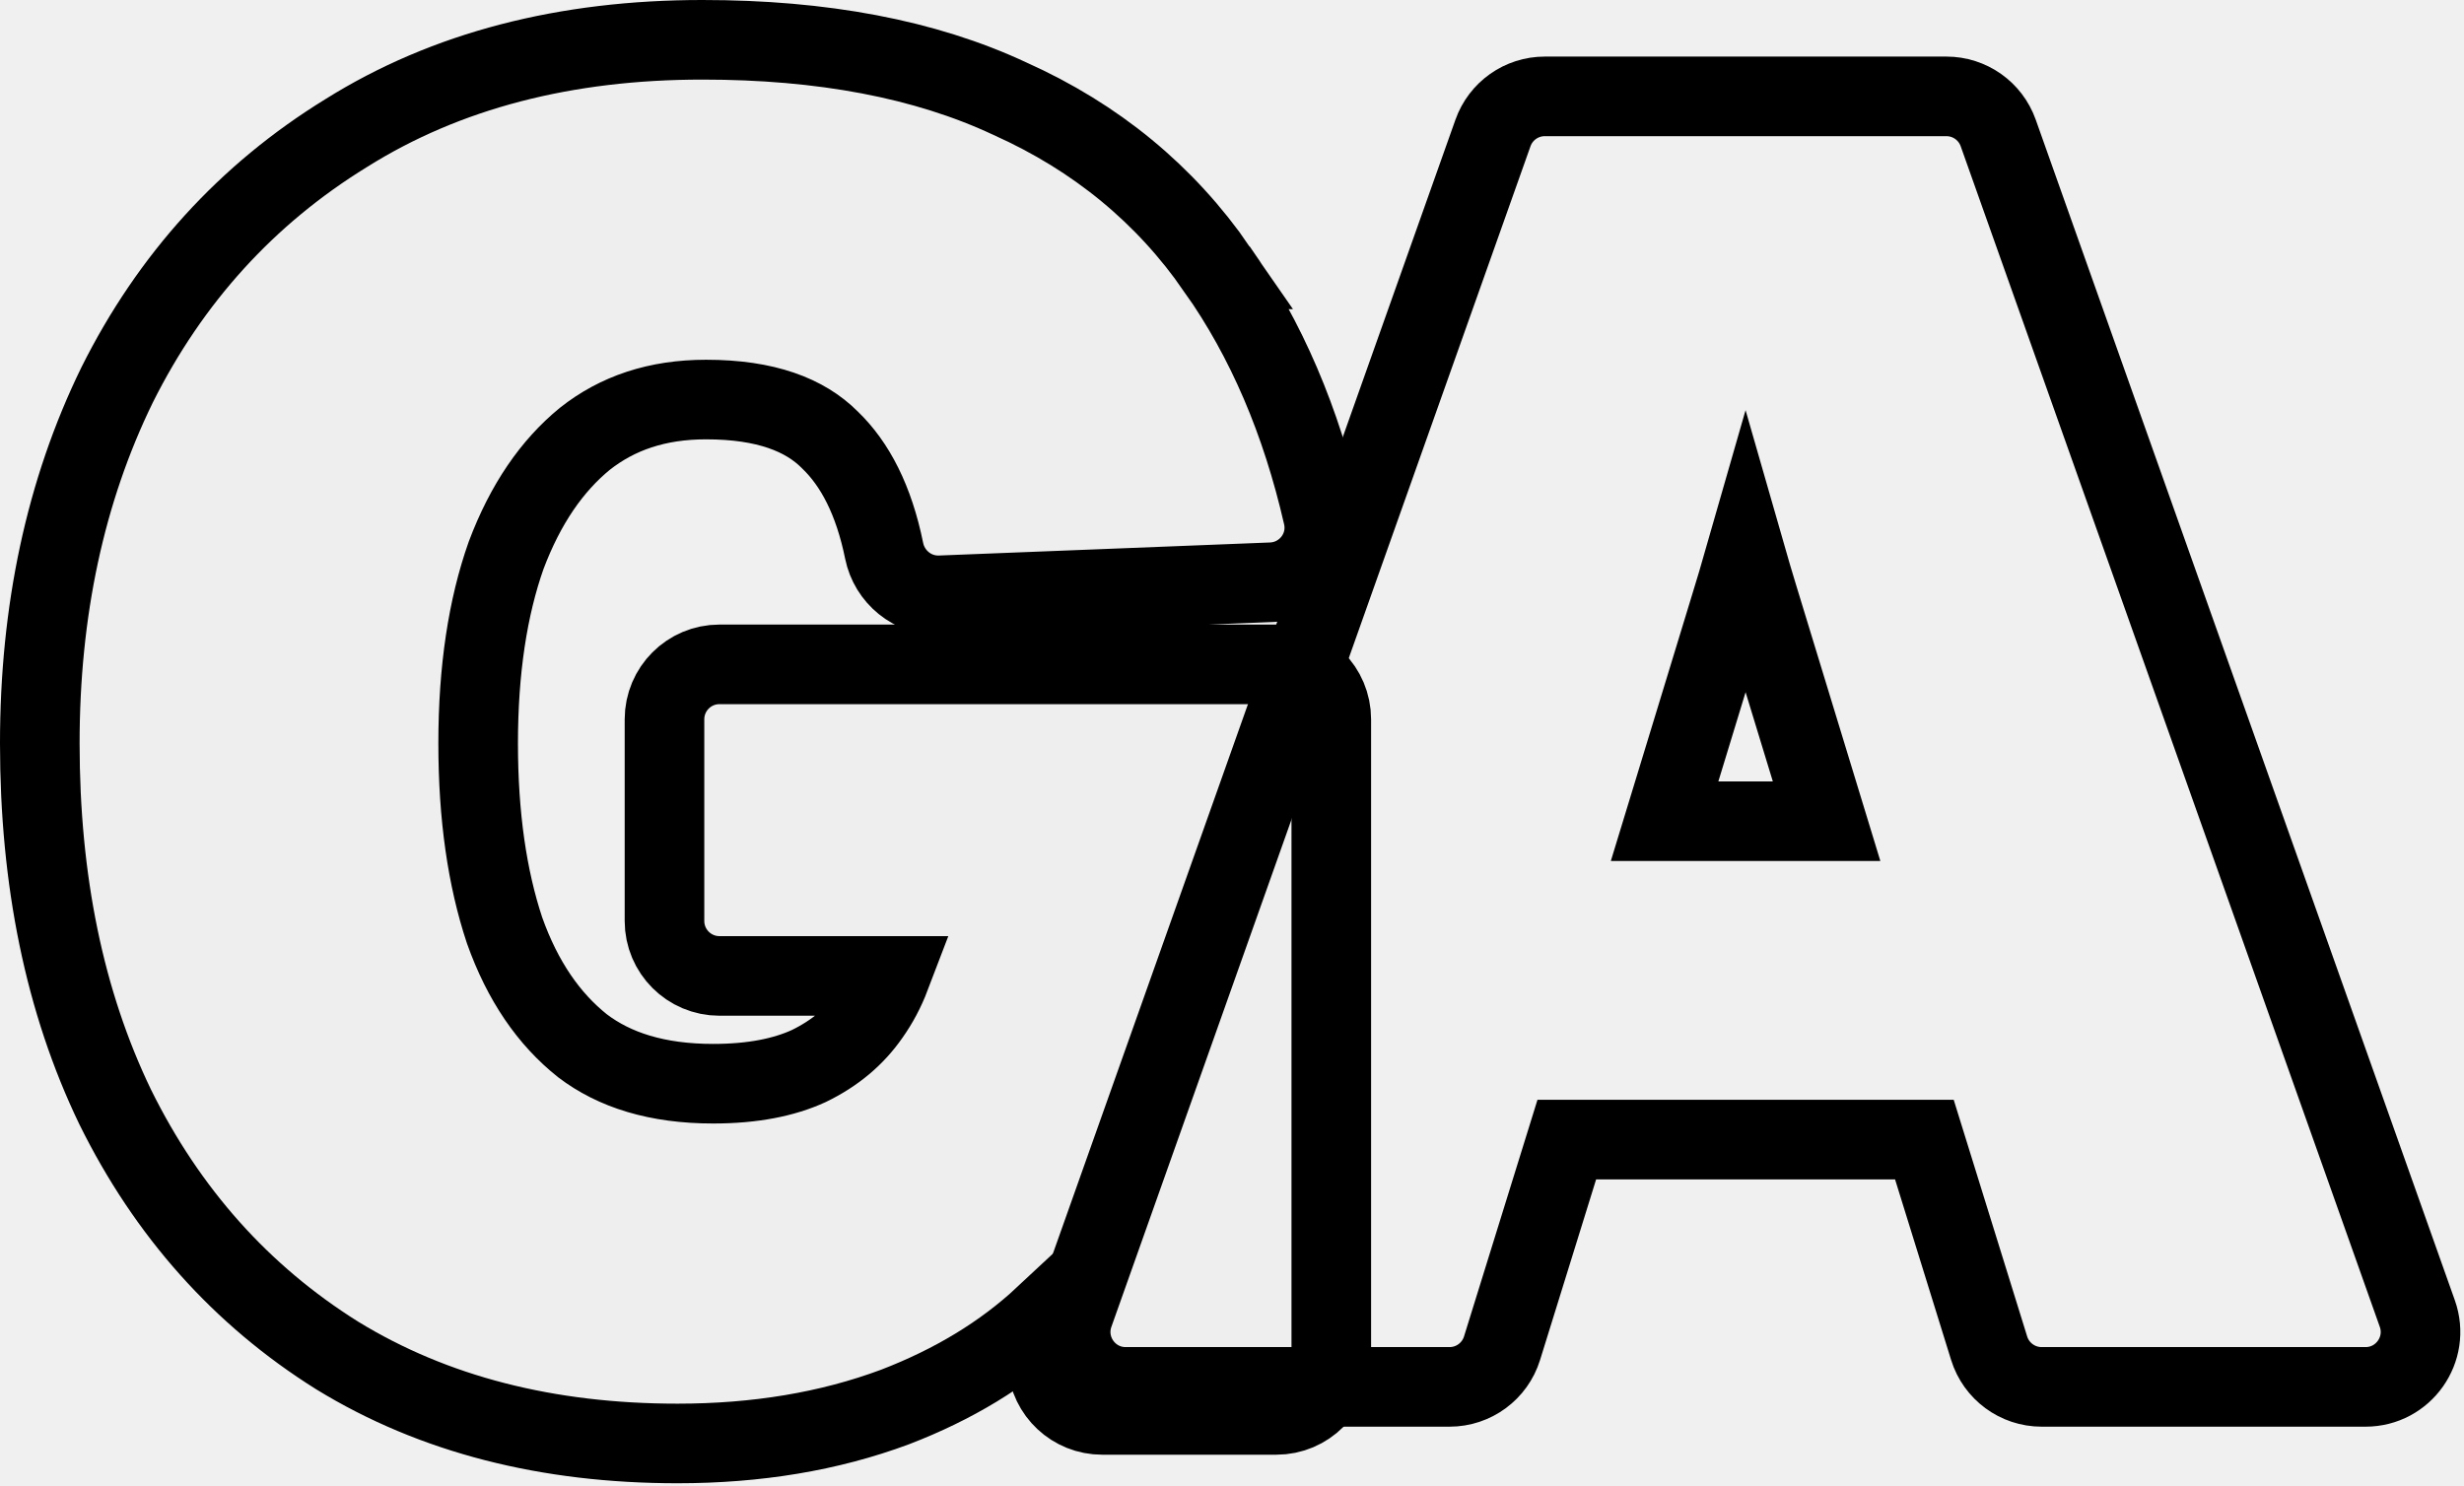
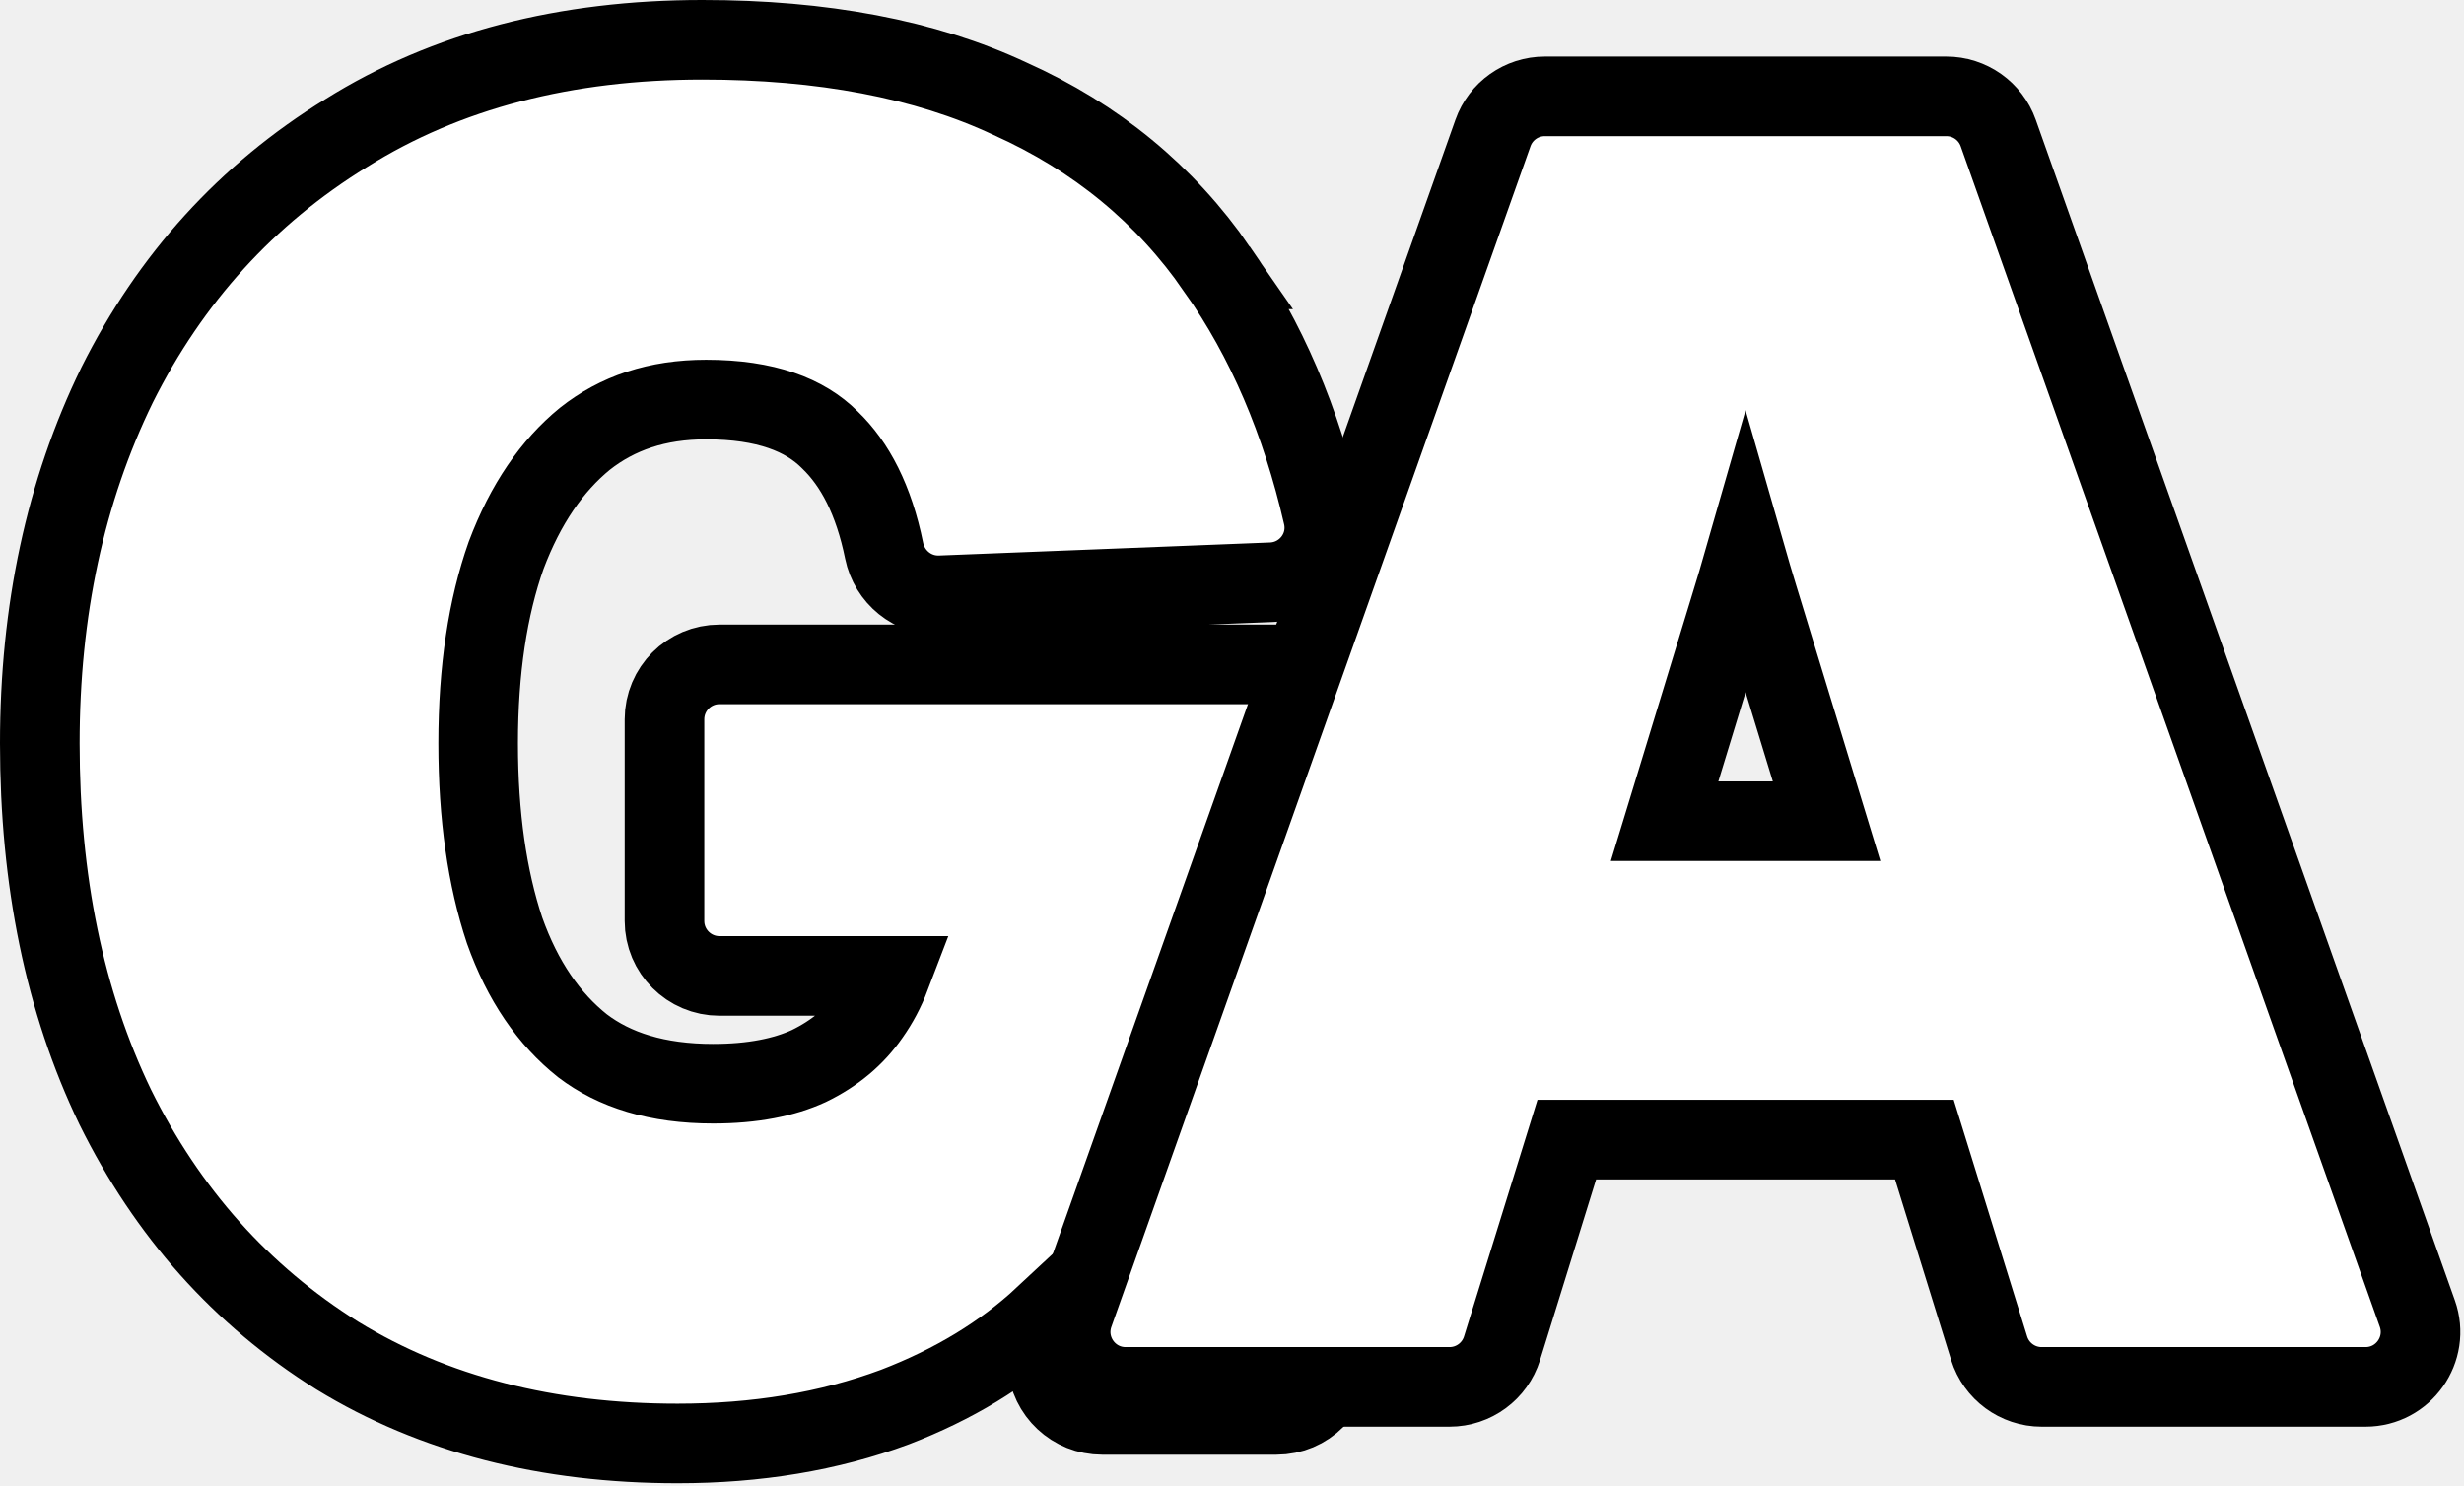
<svg xmlns="http://www.w3.org/2000/svg" width="650" height="392" viewBox="0 0 650 392" fill="none">
-   <path d="M185.319 10.5C216.79 10.5 243.976 15.515 266.457 26.058C289.119 36.225 307.414 51.24 321.088 71.067H321.087C334.053 89.441 343.294 111.152 348.981 135.988C351.035 144.956 344.336 153.273 335.448 153.623L248.1 157.065C240.731 157.356 234.622 152.148 233.24 145.345C230.501 131.863 225.525 122.439 218.988 116.128L218.923 116.064L218.857 115.999C212.355 109.497 202.097 105.42 186.262 105.42C173.339 105.42 162.863 108.991 154.26 115.795C145.641 122.861 138.629 132.923 133.51 146.534C128.685 160.196 126.137 176.665 126.137 196.148C126.137 215.345 128.534 231.724 133.097 245.458C137.875 258.91 144.809 268.872 153.631 275.905C162.064 282.327 173.294 285.936 188.145 285.936C198.625 285.936 206.902 284.237 213.332 281.285C220.254 277.937 225.532 273.448 229.434 267.84L229.459 267.803L229.484 267.767C231.66 264.696 233.481 261.284 234.924 257.498H189.791C181.783 257.498 175.291 251.006 175.291 242.998V189.791C175.291 181.783 181.783 175.291 189.791 175.291H336.693C344.701 175.291 351.193 181.783 351.193 189.791V358.823C351.193 366.831 344.701 373.323 336.693 373.323H290.751C283.133 373.323 276.814 367.427 276.286 359.827L275.418 347.334C264.617 357.406 251.465 365.328 236.172 371.21L236.12 371.23L236.068 371.25C218.719 377.714 199.561 380.856 178.729 380.856C144.503 380.856 114.433 373.272 88.96 357.648L88.917 357.622L88.874 357.595C63.607 341.761 44.108 319.853 30.419 292.141L30.374 292.049C17.007 264.313 10.5 232.25 10.5 196.148C10.5 161.198 17.204 129.61 30.868 101.614L30.89 101.569L30.912 101.524C44.947 73.455 65.107 51.247 91.301 35.128C117.741 18.543 149.241 10.5 185.319 10.5Z" fill="black" fill-opacity="0.01" stroke="black" stroke-width="21" />
-   <path d="M513.46 25.428C519.598 25.428 525.072 29.294 527.125 35.079L637.686 346.579C641.035 356.017 634.036 365.928 624.021 365.928H538.582C532.229 365.928 526.616 361.793 524.733 355.726L507.649 300.678H413.321L396.236 355.726C394.353 361.793 388.741 365.928 382.389 365.928H296.949C286.934 365.928 279.935 356.017 283.284 346.579L393.845 35.079C395.898 29.294 401.371 25.428 407.51 25.428H513.46ZM460.484 146.333C459.05 151.34 457.582 156.22 456.121 160.966L439.117 216.678H481.853L464.85 160.966L463.837 157.659C462.712 153.961 461.588 150.184 460.484 146.333Z" stroke="black" stroke-width="21" />
+   <path d="M185.319 10.5C216.79 10.5 243.976 15.515 266.457 26.058C289.119 36.225 307.414 51.24 321.088 71.067H321.087C334.053 89.441 343.294 111.152 348.981 135.988C351.035 144.956 344.336 153.273 335.448 153.623L248.1 157.065C240.731 157.356 234.622 152.148 233.24 145.345C230.501 131.863 225.525 122.439 218.988 116.128L218.923 116.064L218.857 115.999C212.355 109.497 202.097 105.42 186.262 105.42C173.339 105.42 162.863 108.991 154.26 115.795C145.641 122.861 138.629 132.923 133.51 146.534C128.685 160.196 126.137 176.665 126.137 196.148C126.137 215.345 128.534 231.724 133.097 245.458C137.875 258.91 144.809 268.872 153.631 275.905C162.064 282.327 173.294 285.936 188.145 285.936C198.625 285.936 206.902 284.237 213.332 281.285C220.254 277.937 225.532 273.448 229.434 267.84L229.459 267.803L229.484 267.767C231.66 264.696 233.481 261.284 234.924 257.498H189.791C181.783 257.498 175.291 251.006 175.291 242.998V189.791C175.291 181.783 181.783 175.291 189.791 175.291H336.693C344.701 175.291 351.193 181.783 351.193 189.791V358.823C351.193 366.831 344.701 373.323 336.693 373.323H290.751C283.133 373.323 276.814 367.427 276.286 359.827L275.418 347.334C264.617 357.406 251.465 365.328 236.172 371.21L236.12 371.23L236.068 371.25C218.719 377.714 199.561 380.856 178.729 380.856C144.503 380.856 114.433 373.272 88.96 357.648L88.917 357.622L88.874 357.595C63.607 341.761 44.108 319.853 30.419 292.141L30.374 292.049C17.007 264.313 10.5 232.25 10.5 196.148C10.5 161.198 17.204 129.61 30.868 101.614L30.89 101.569L30.912 101.524C44.947 73.455 65.107 51.247 91.301 35.128C117.741 18.543 149.241 10.5 185.319 10.5Z" fill="white" stroke="black" stroke-width="21" />
+   <path d="M513.46 25.428C519.598 25.428 525.072 29.294 527.125 35.079L637.686 346.579C641.035 356.017 634.036 365.928 624.021 365.928H538.582C532.229 365.928 526.616 361.793 524.733 355.726L507.649 300.678H413.321L396.236 355.726C394.353 361.793 388.741 365.928 382.389 365.928H296.949C286.934 365.928 279.935 356.017 283.284 346.579L393.845 35.079C395.898 29.294 401.371 25.428 407.51 25.428H513.46ZM460.484 146.333C459.05 151.34 457.582 156.22 456.121 160.966L439.117 216.678H481.853L464.85 160.966L463.837 157.659C462.712 153.961 461.588 150.184 460.484 146.333Z" fill="white" stroke="black" stroke-width="21" />
</svg>
